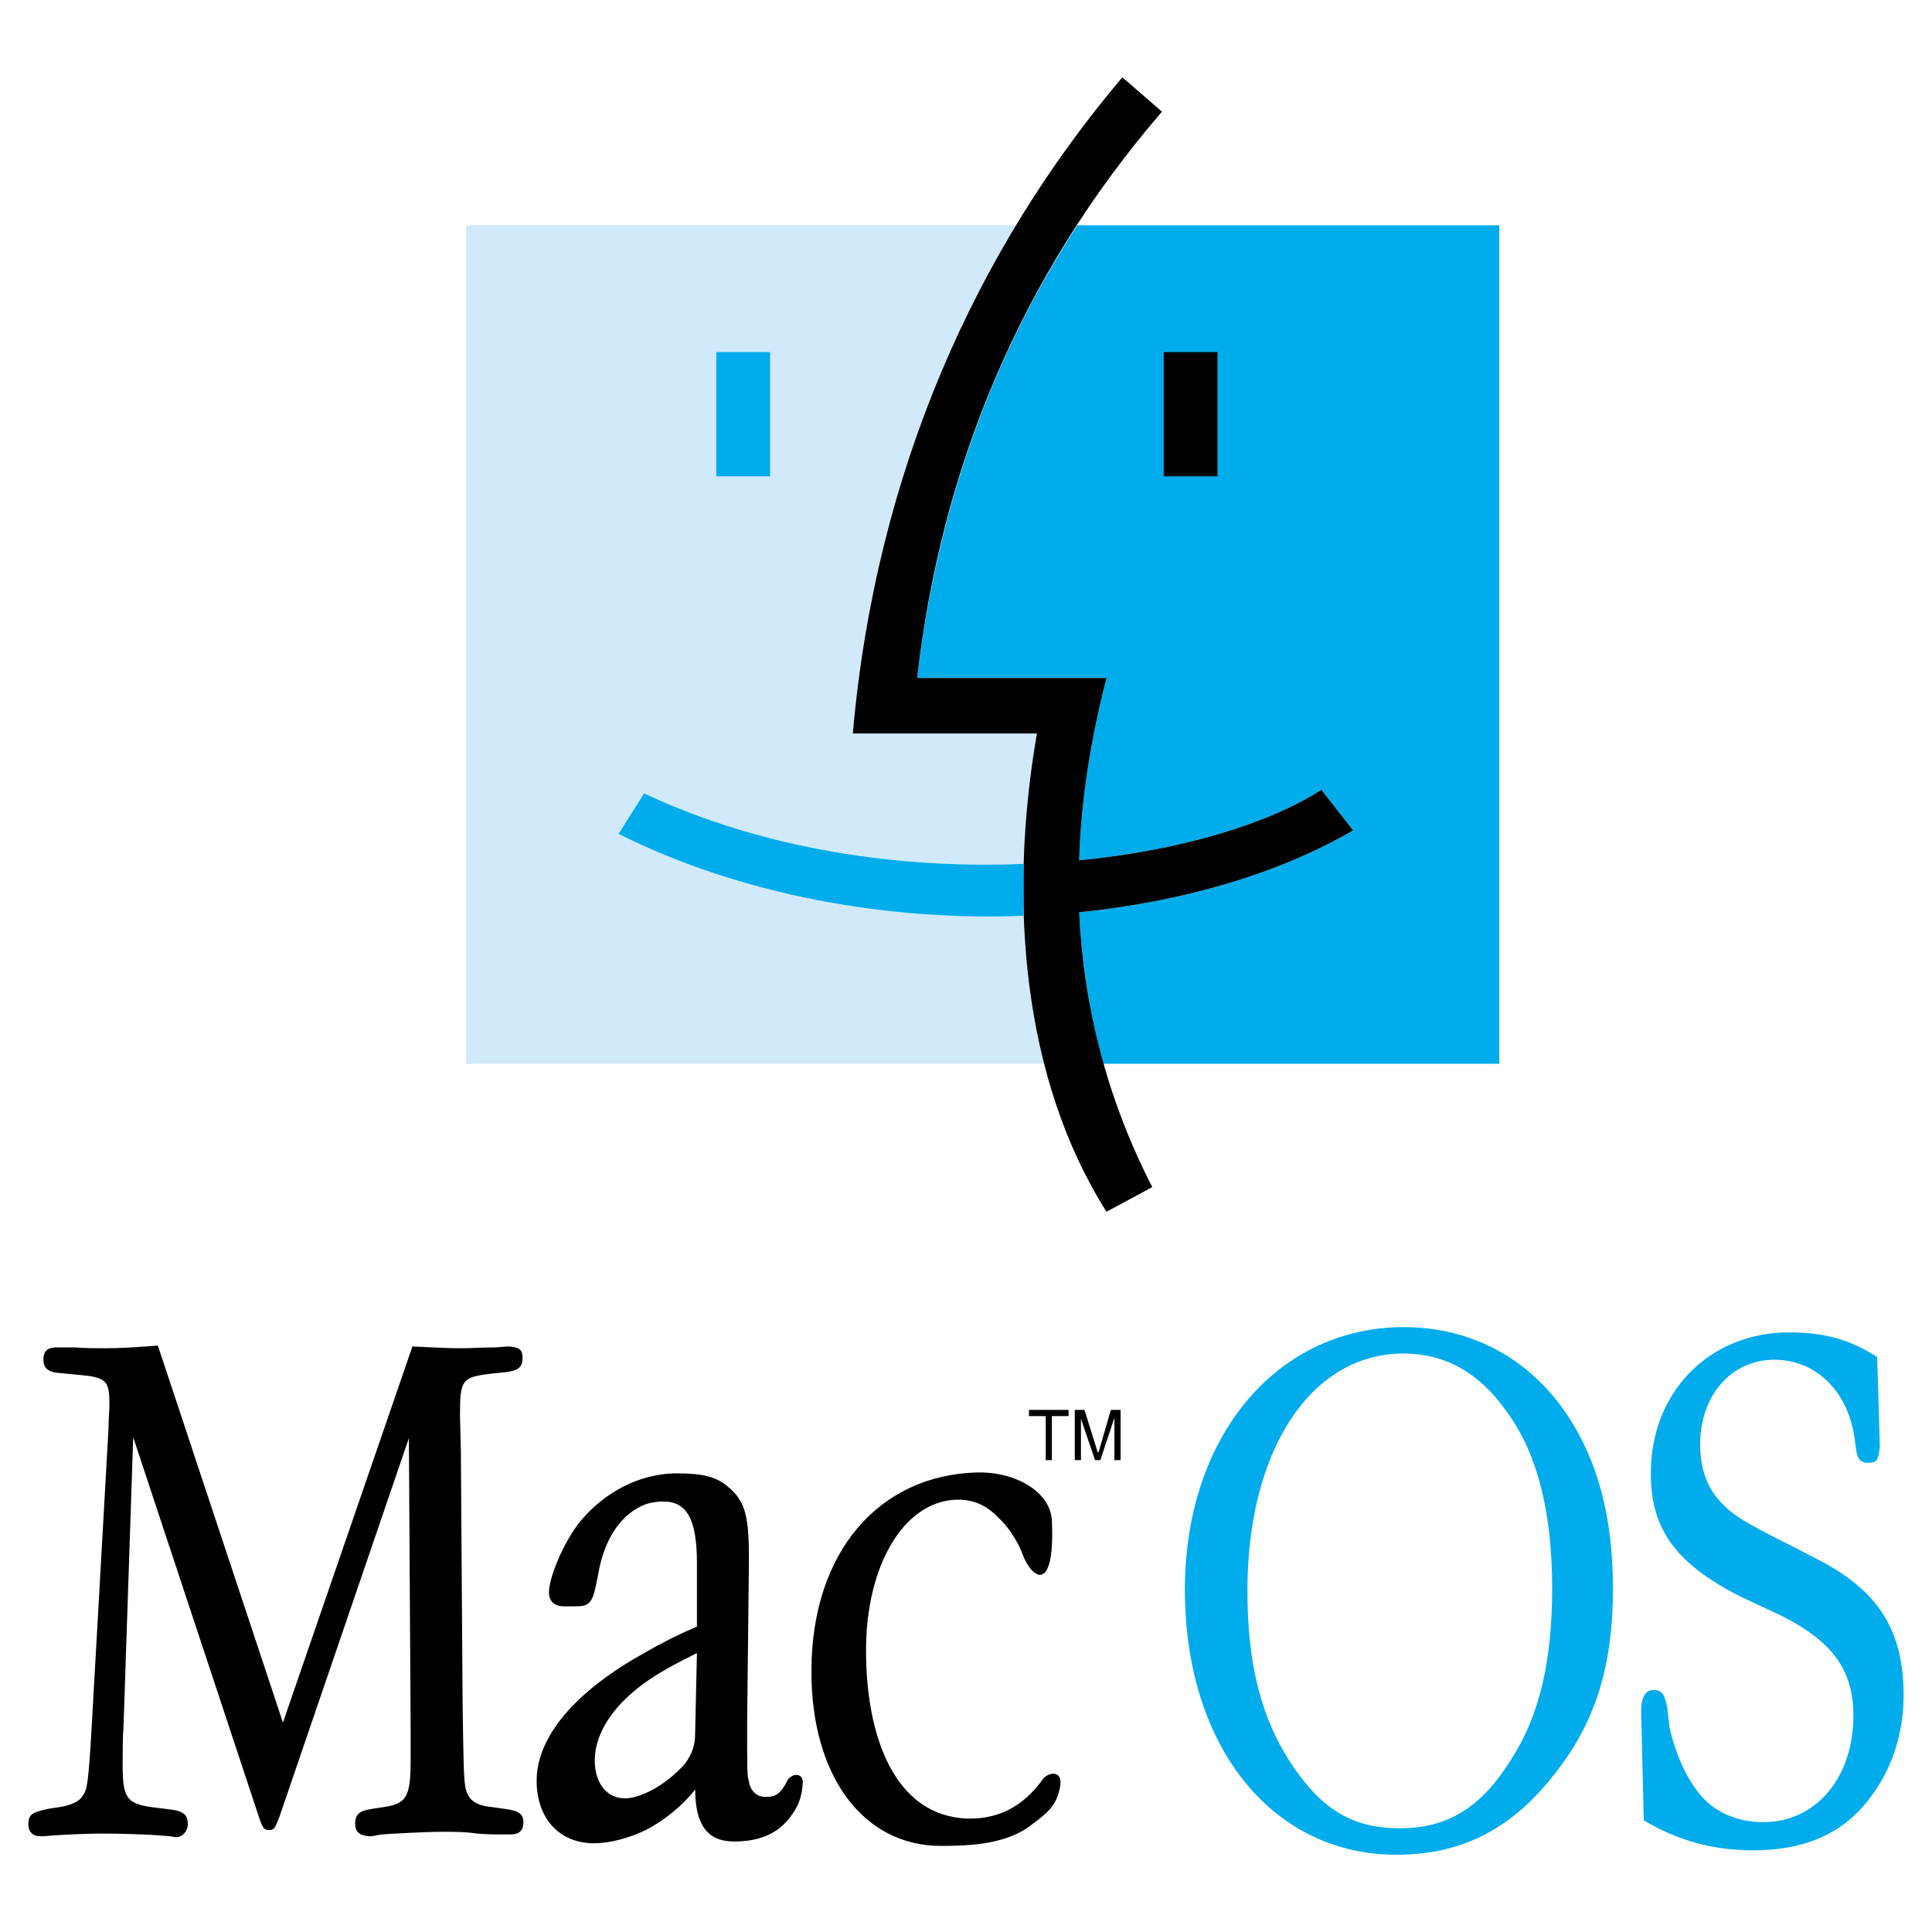
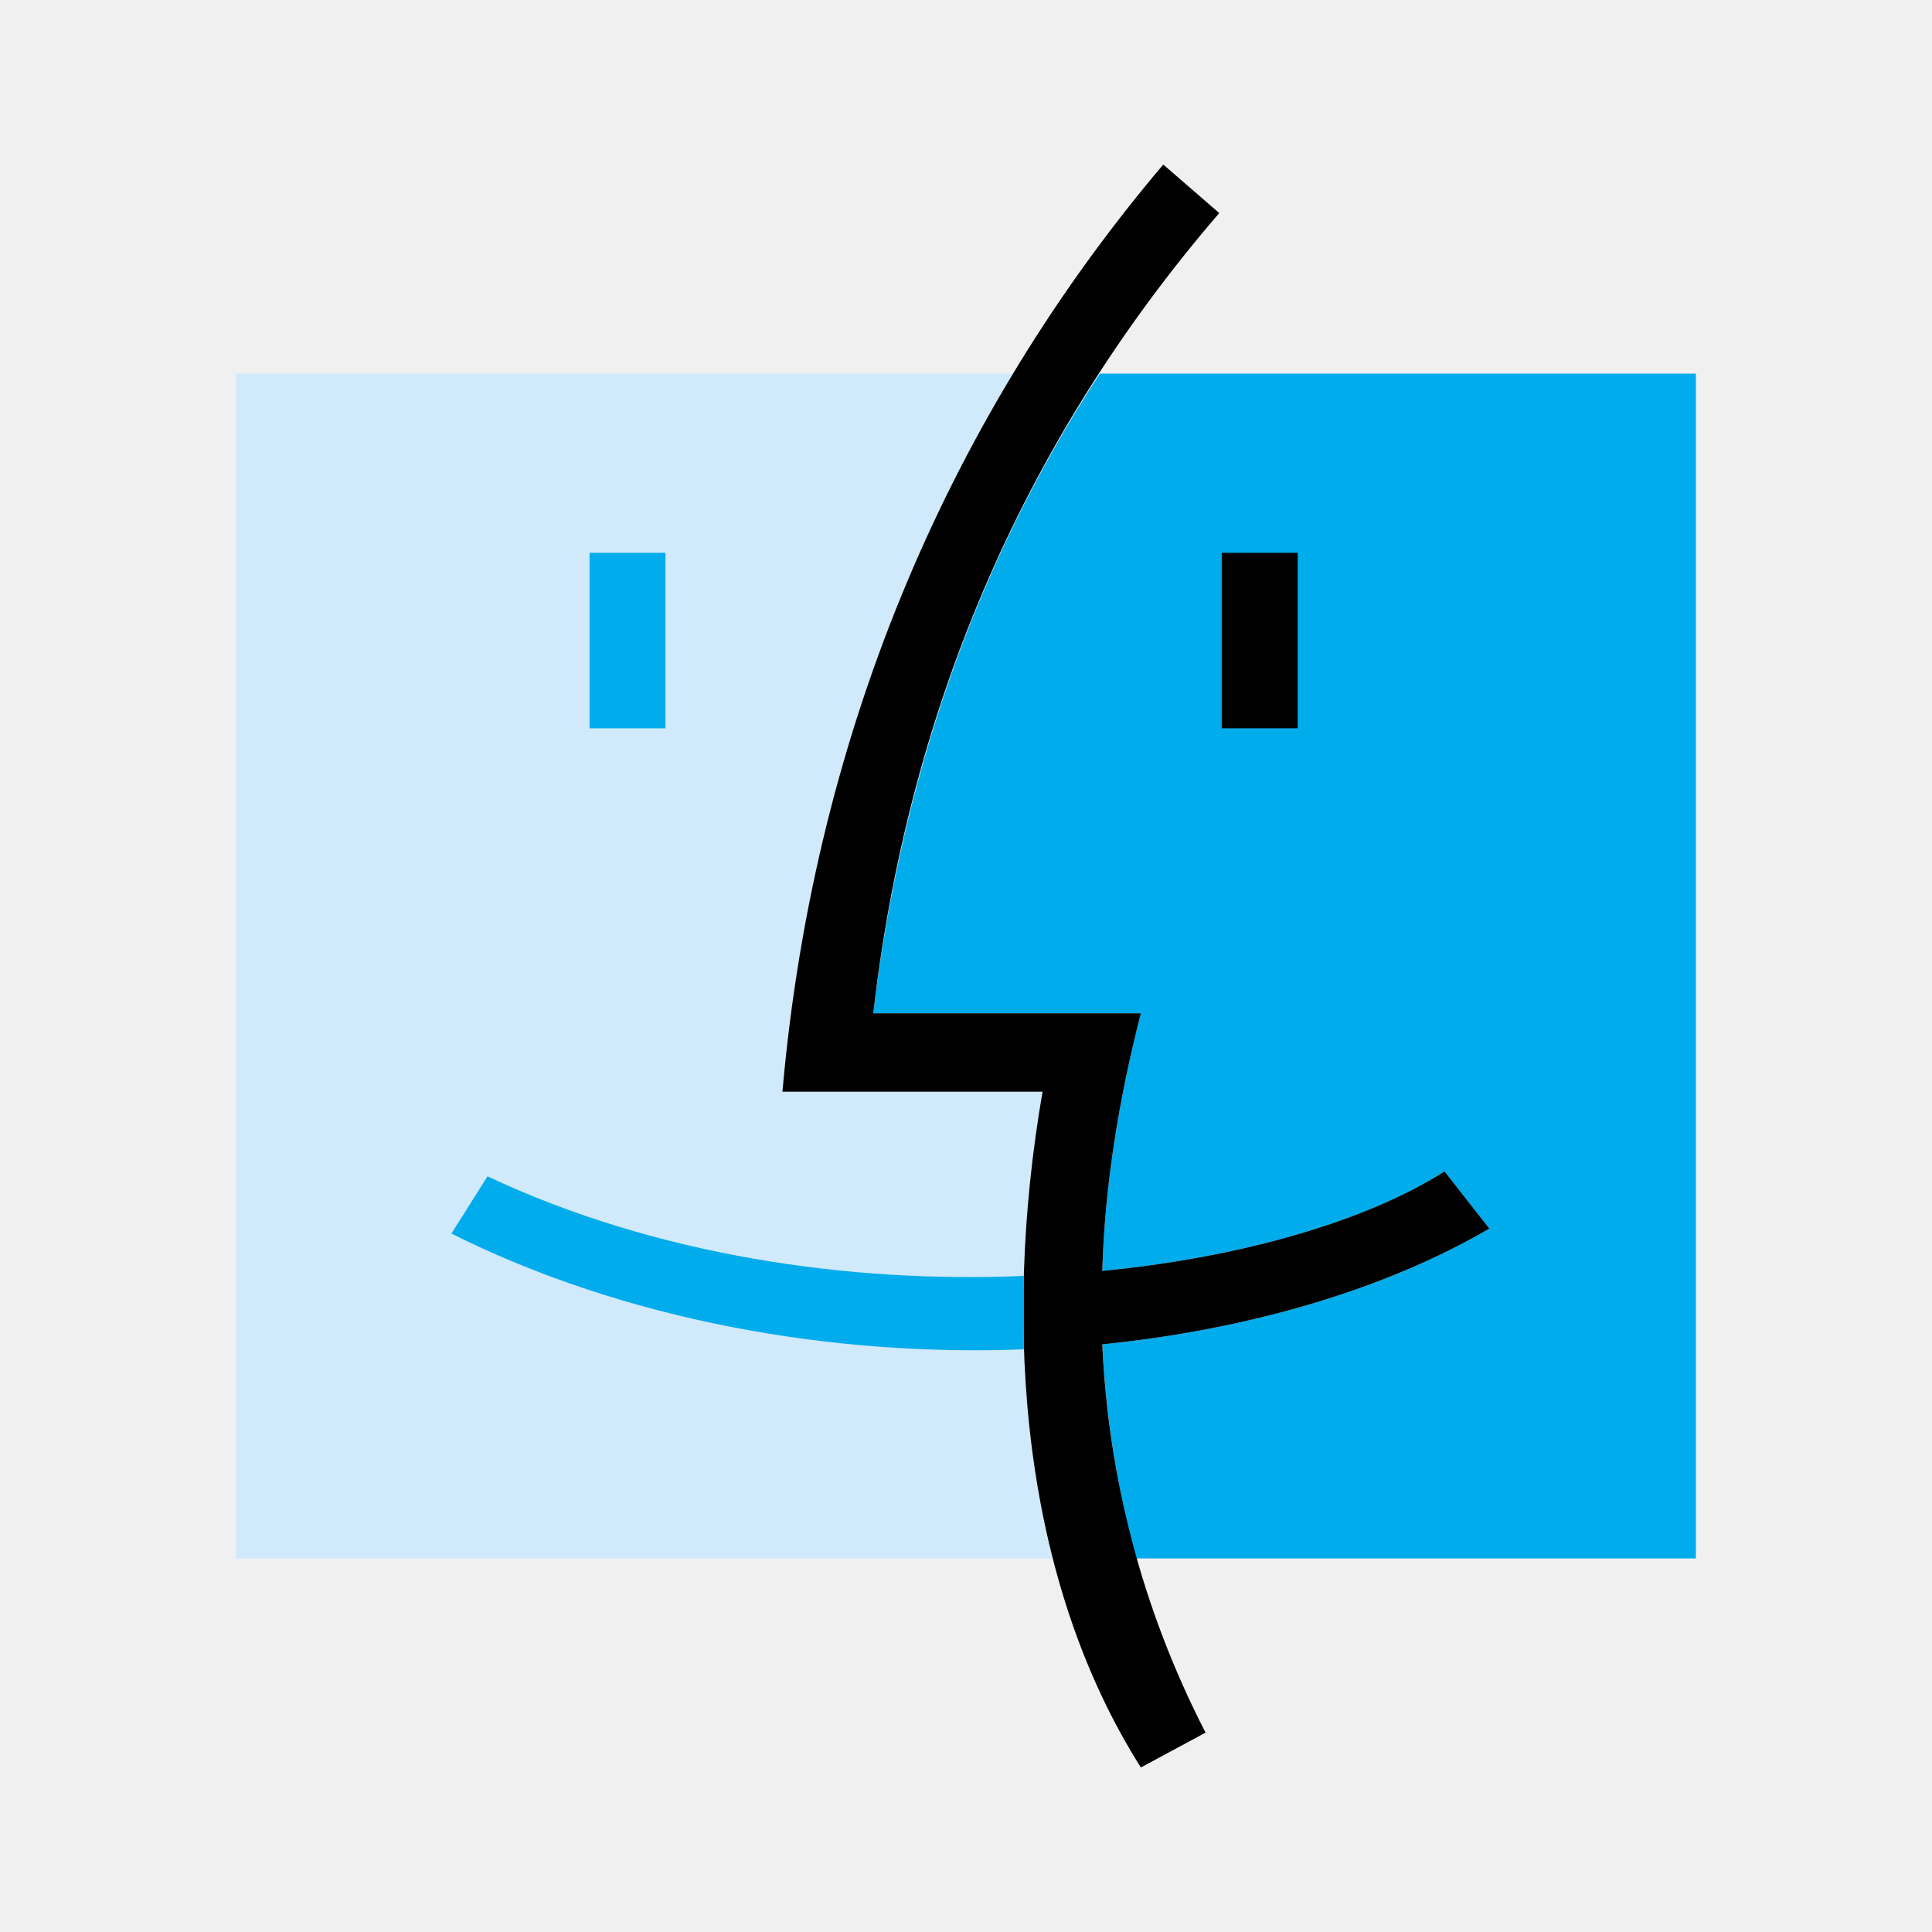
- <svg xmlns="http://www.w3.org/2000/svg" width="2500" height="2500" viewBox="0 0 192.756 192.756">
-   <g fill-rule="evenodd" clip-rule="evenodd">
-     <path fill="#fff" d="M0 0h192.756v192.756H0V0z" />
-     <path d="M102.135 91.37c-13.534.527-28.121-2.021-40.423-8.173l2.548-4.042c11.951 5.624 25.66 7.558 37.875 7.03 0 .439.525-8.261 1.316-13.006H85.086c1.669-19.157 7.557-36.205 16.345-50.704H46.509v83.658h57.733c-1.318-5.01-2.107-14.939-2.107-14.763z" fill="#d0e9fb" />
-     <path d="M107.67 85.833c10.018-.967 18.805-3.603 24.166-7.03L135 82.845c-7.383 4.307-16.961 7.118-27.33 8.173.264 5.185 1.055 10.105 2.373 15.115h39.543V22.475h-42.092c-8.963 13.709-14.06 28.999-15.993 45.168h18.894c-1.583 6.151-2.549 12.215-2.725 18.19zM71.465 35.129h5.361V47.52h-5.361V35.129z" fill="#00acec" />
-     <path d="M116.105 35.129h5.362V47.52h-5.362V35.129z" />
-     <path d="M107.67 85.833c10.018-.967 18.805-3.603 24.166-7.03L135 82.845c-7.383 4.307-16.961 7.118-27.33 8.173.439 9.314 2.725 18.541 7.293 27.417l-4.568 2.459c-8.348-13.18-9.842-30.931-6.943-47.715H85.086c2.285-26.099 12.302-48.244 26.89-65.467l3.953 3.427C101.695 27.66 93.874 46.905 91.501 67.643h18.894c-1.583 6.151-2.549 12.215-2.725 18.19z" />
-     <path d="M102.135 86.185v5.185c-13.534.527-28.121-2.021-40.423-8.173l2.548-4.042c11.95 5.624 25.659 7.557 37.875 7.03z" fill="#00acec" />
-     <path d="M15.752 134.252c-2.46.176-3.69.264-5.272.264-.967 0-1.934 0-3.076-.088H5.647c-.879 0-1.318.352-1.318 1.23 0 .791.439 1.23 1.494 1.318l1.845.176c2.988.264 3.251.527 3.251 3.076 0 .352-.087 1.23-.087 2.197l-1.67 29.613c-.352 5.975-.439 6.502-.967 7.205-.264.439-1.054.879-2.285 1.055l-1.142.176c-1.67.352-1.934.615-1.934 1.582 0 .703.439 1.143 1.143 1.143h.439l1.055-.088c1.318-.088 3.339-.176 4.833-.176s4.569.088 5.448.176l1.23.088.439.088c.703.088 1.318-.527 1.318-1.318 0-.879-.439-1.23-1.494-1.406l-1.406-.176c-3.251-.352-3.603-.879-3.603-4.395 0-1.141 0-2.723.088-3.777l.966-28.822 12.566 37.961c.352 1.055.527 1.23.967 1.23.527 0 .615-.176 1.055-1.318l12.917-37.787.176 29.176v2.812c0 3.777-.352 4.48-2.724 4.832l-1.143.176c-1.23.176-1.669.527-1.669 1.494 0 .791.439 1.143 1.318 1.23h.352l.967-.176c1.143-.088 4.481-.264 6.063-.264 1.406 0 2.285 0 3.427.176 1.142.088 2.021.088 2.285.088h1.055c.878 0 1.318-.352 1.318-1.23 0-.791-.439-1.143-1.845-1.318l-1.23-.176c-1.845-.176-2.46-.791-2.724-2.021-.176-1.229-.176-2.723-.264-7.996l-.176-25.484-.088-3.602c0-3.516.176-3.779 2.987-4.131l1.67-.176c1.23-.176 1.582-.527 1.582-1.406 0-.791-.264-1.055-1.318-1.143h-.264l-1.055.088c-1.318 0-2.373.088-3.603.088-1.318 0-2.461-.088-4.746-.176l-12.917 37.523-12.477-37.611zm96.049 11.424v-5.008h-.967l-1.23 4.217h-.088l-1.318-4.217h-.967v5.008h.615v-2.898-1.23l1.406 4.129h.527l1.406-4.217v4.216h.616zm-47.365 33.217c1.406-.615 2.9-1.756 3.955-2.986.703-1.055.966-1.758.966-3.076l.176-7.908c-2.46 1.229-3.867 2.02-5.097 2.898-.439.264-.791.615-1.142.879-2.637 2.197-3.955 4.658-3.955 6.943 0 2.283 1.23 3.777 2.988 3.777.615 0 1.318-.176 2.109-.527zm0-14.059c1.494-.879 3.251-1.758 5.097-2.549v-6.328c0-4.305-.967-6.15-3.339-6.15-.615 0-1.23.088-1.757.264-2.373.879-4.13 3.34-4.746 6.941l-.264 1.318c-.352 1.582-.703 1.934-1.933 1.934h-1.23c-.967 0-1.494-.527-1.494-1.406 0-1.494 1.494-5.096 3.164-7.117 1.757-2.109 4.042-3.604 6.503-4.307.966-.264 2.021-.439 3.076-.439 2.636 0 3.954.352 5.097 1.318 1.669 1.406 2.109 2.725 2.109 7.029v.527l-.176 15.994c0 5.186 0 5.186.176 5.887.088.703.615 1.406 1.318 1.494 1.318.176 1.846-.352 2.373-1.318.439-1.141 1.846-1.141 1.67.088-.088 1.318-.439 2.373-1.582 3.691-1.406 1.582-3.339 2.021-5.272 2.021-2.637 0-3.867-1.67-3.867-5.186-1.318 1.67-3.076 3.076-4.921 4.043-1.669.791-3.515 1.318-5.185 1.318-3.427 0-5.712-2.461-5.712-6.24-.002-4.391 3.864-8.962 10.895-12.827zm38.224-23.551h1.67v4.393h.615v-4.393h1.67v-.615h-3.955v.615zm1.406 36.203c-1.582 2.197-3.865 4.043-7.557 3.955-7.205-.264-10.105-8.084-10.105-16.783 0-8.525 3.779-14.764 8.875-15.027 1.757-.088 3.076.527 4.218 1.67 1.143 1.055 2.021 2.461 2.461 3.602.877 2.549 3.338 4.395 2.986-3.25-.176-2.812-3.602-4.834-7.469-4.746-9.754.264-16.521 7.908-16.521 19.859 0 10.459 5.185 17.4 12.917 17.4 2.987 0 6.591-.176 9.05-2.109 1.934-1.406 2.461-2.109 2.812-3.604.443-1.932-1.139-1.668-1.667-.967z" />
-     <path d="M139.656 132.406c-12.479.264-21.441 11.072-21.441 26.188 0 15.643 8.699 26.451 21.09 26.451h.352c6.328-.088 11.248-2.637 15.467-8.084 4.041-5.098 5.799-10.723 5.799-18.455 0-7.117-1.494-12.654-4.48-17.223-3.779-5.713-9.58-8.877-16.434-8.877h-.353zm0 50.002c-4.568 0-7.645-1.758-10.633-6.152-3.164-4.656-4.568-10.105-4.568-17.574 0-13.797 6.15-23.375 15.201-23.639h.352c4.131 0 7.469 1.846 10.193 5.625 3.164 4.217 4.658 10.105 4.658 17.838 0 7.119-1.23 12.566-4.043 16.961-2.988 4.832-6.326 6.941-11.16 6.941zm47.629-47.013c-2.725-1.758-5.271-2.461-8.787-2.461-7.91 0-13.797 5.889-13.797 14.061 0 5.625 2.549 9.051 8.963 12.303l4.131 1.934c5.008 2.549 7.117 5.359 7.117 9.93 0 6.24-3.779 10.633-8.963 10.633-2.725 0-5.098-1.055-6.59-3.076-1.318-1.668-2.373-4.305-2.812-6.502l-.176-1.67c-.264-1.494-.527-1.934-1.406-1.934-.791 0-1.23.703-1.23 2.109l.264 10.896c3.428 2.021 6.854 2.988 10.984 2.988 5.186 0 9.051-1.758 11.688-5.361 2.109-2.812 3.252-6.326 3.252-10.105 0-6.502-2.549-10.457-8.525-13.533l-2.723-1.406c-4.922-2.459-5.977-3.162-7.207-4.568-1.229-1.406-1.844-3.252-1.844-5.537 0-4.92 3.162-8.436 7.381-8.436 4.129 0 7.293 3.076 7.996 7.646l.176 1.229c.088.967.439 1.406 1.143 1.406.879 0 1.055-.088 1.23-1.582v-.176l-.265-8.788z" fill="#00acec" />
+ <svg xmlns="http://www.w3.org/2000/svg" width="100%" height="100%" viewBox="0 0 2500 2500" version="1.1" xml:space="preserve" style="fill-rule:evenodd;clip-rule:evenodd;stroke-linejoin:round;stroke-miterlimit:2;">
+   <g>
+     <g transform="matrix(1.41298,0,0,1.41298,-546.819,71.5829)">
+       <path d="M1324.67,1185.05C1149.13,1191.88 959.944,1158.84 800.39,1079.05L833.437,1026.62C988.439,1099.56 1166.24,1124.65 1324.67,1117.8C1324.67,1123.49 1331.48,1010.66 1341.74,949.114L1103.55,949.114C1125.19,700.653 1201.56,479.544 1315.54,291.495L603.211,291.495L603.211,1376.52L1351.99,1376.52C1334.9,1311.54 1324.67,1182.77 1324.67,1185.05Z" style="fill:rgb(208,233,251);" />
+     </g>
+     <g transform="matrix(1.41298,0,0,1.41298,-546.819,71.5829)">
+       <path d="M1396.45,1113.23C1526.39,1100.69 1640.35,1066.5 1709.88,1022.06L1750.92,1074.48C1655.16,1130.34 1530.94,1166.8 1396.45,1180.48C1399.88,1247.73 1410.14,1311.54 1427.23,1376.52L1940.1,1376.52L1940.1,291.495L1394.17,291.495C1277.92,469.298 1211.82,667.606 1186.75,877.314L1431.8,877.314C1411.27,957.091 1398.74,1035.74 1396.45,1113.23ZM926.884,455.615L996.415,455.615L996.415,616.323L926.884,616.323L926.884,455.615Z" style="fill:rgb(0,172,236);" />
+     </g>
+     <g transform="matrix(1.41298,0,0,1.41298,-546.819,71.5829)">
+       <rect x="1505.86" y="455.615" width="69.544" height="160.708" />
+     </g>
+     <g transform="matrix(1.41298,0,0,1.41298,-546.819,71.5829)">
+       <path d="M1396.45,1113.23C1526.39,1100.69 1640.35,1066.5 1709.88,1022.06L1750.92,1074.48C1655.16,1130.34 1530.94,1166.8 1396.45,1180.48C1402.15,1301.28 1431.8,1420.95 1491.04,1536.07L1431.8,1567.97C1323.53,1397.03 1304.15,1166.8 1341.75,949.114L1103.55,949.114C1133.18,610.617 1263.1,323.401 1452.3,100.023L1503.57,144.47C1318.96,358.744 1217.52,608.347 1186.75,877.314L1431.8,877.314C1411.27,957.091 1398.74,1035.74 1396.45,1113.23Z" />
+     </g>
+     <g transform="matrix(1.41298,0,0,1.41298,-546.819,71.5829)">
+       <path d="M1324.67,1117.8L1324.67,1185.05C1149.13,1191.88 959.944,1158.84 800.39,1079.05L833.437,1026.62C988.426,1099.56 1166.23,1124.63 1324.67,1117.8Z" style="fill:rgb(0,172,236);" />
+     </g>
  </g>
</svg>
